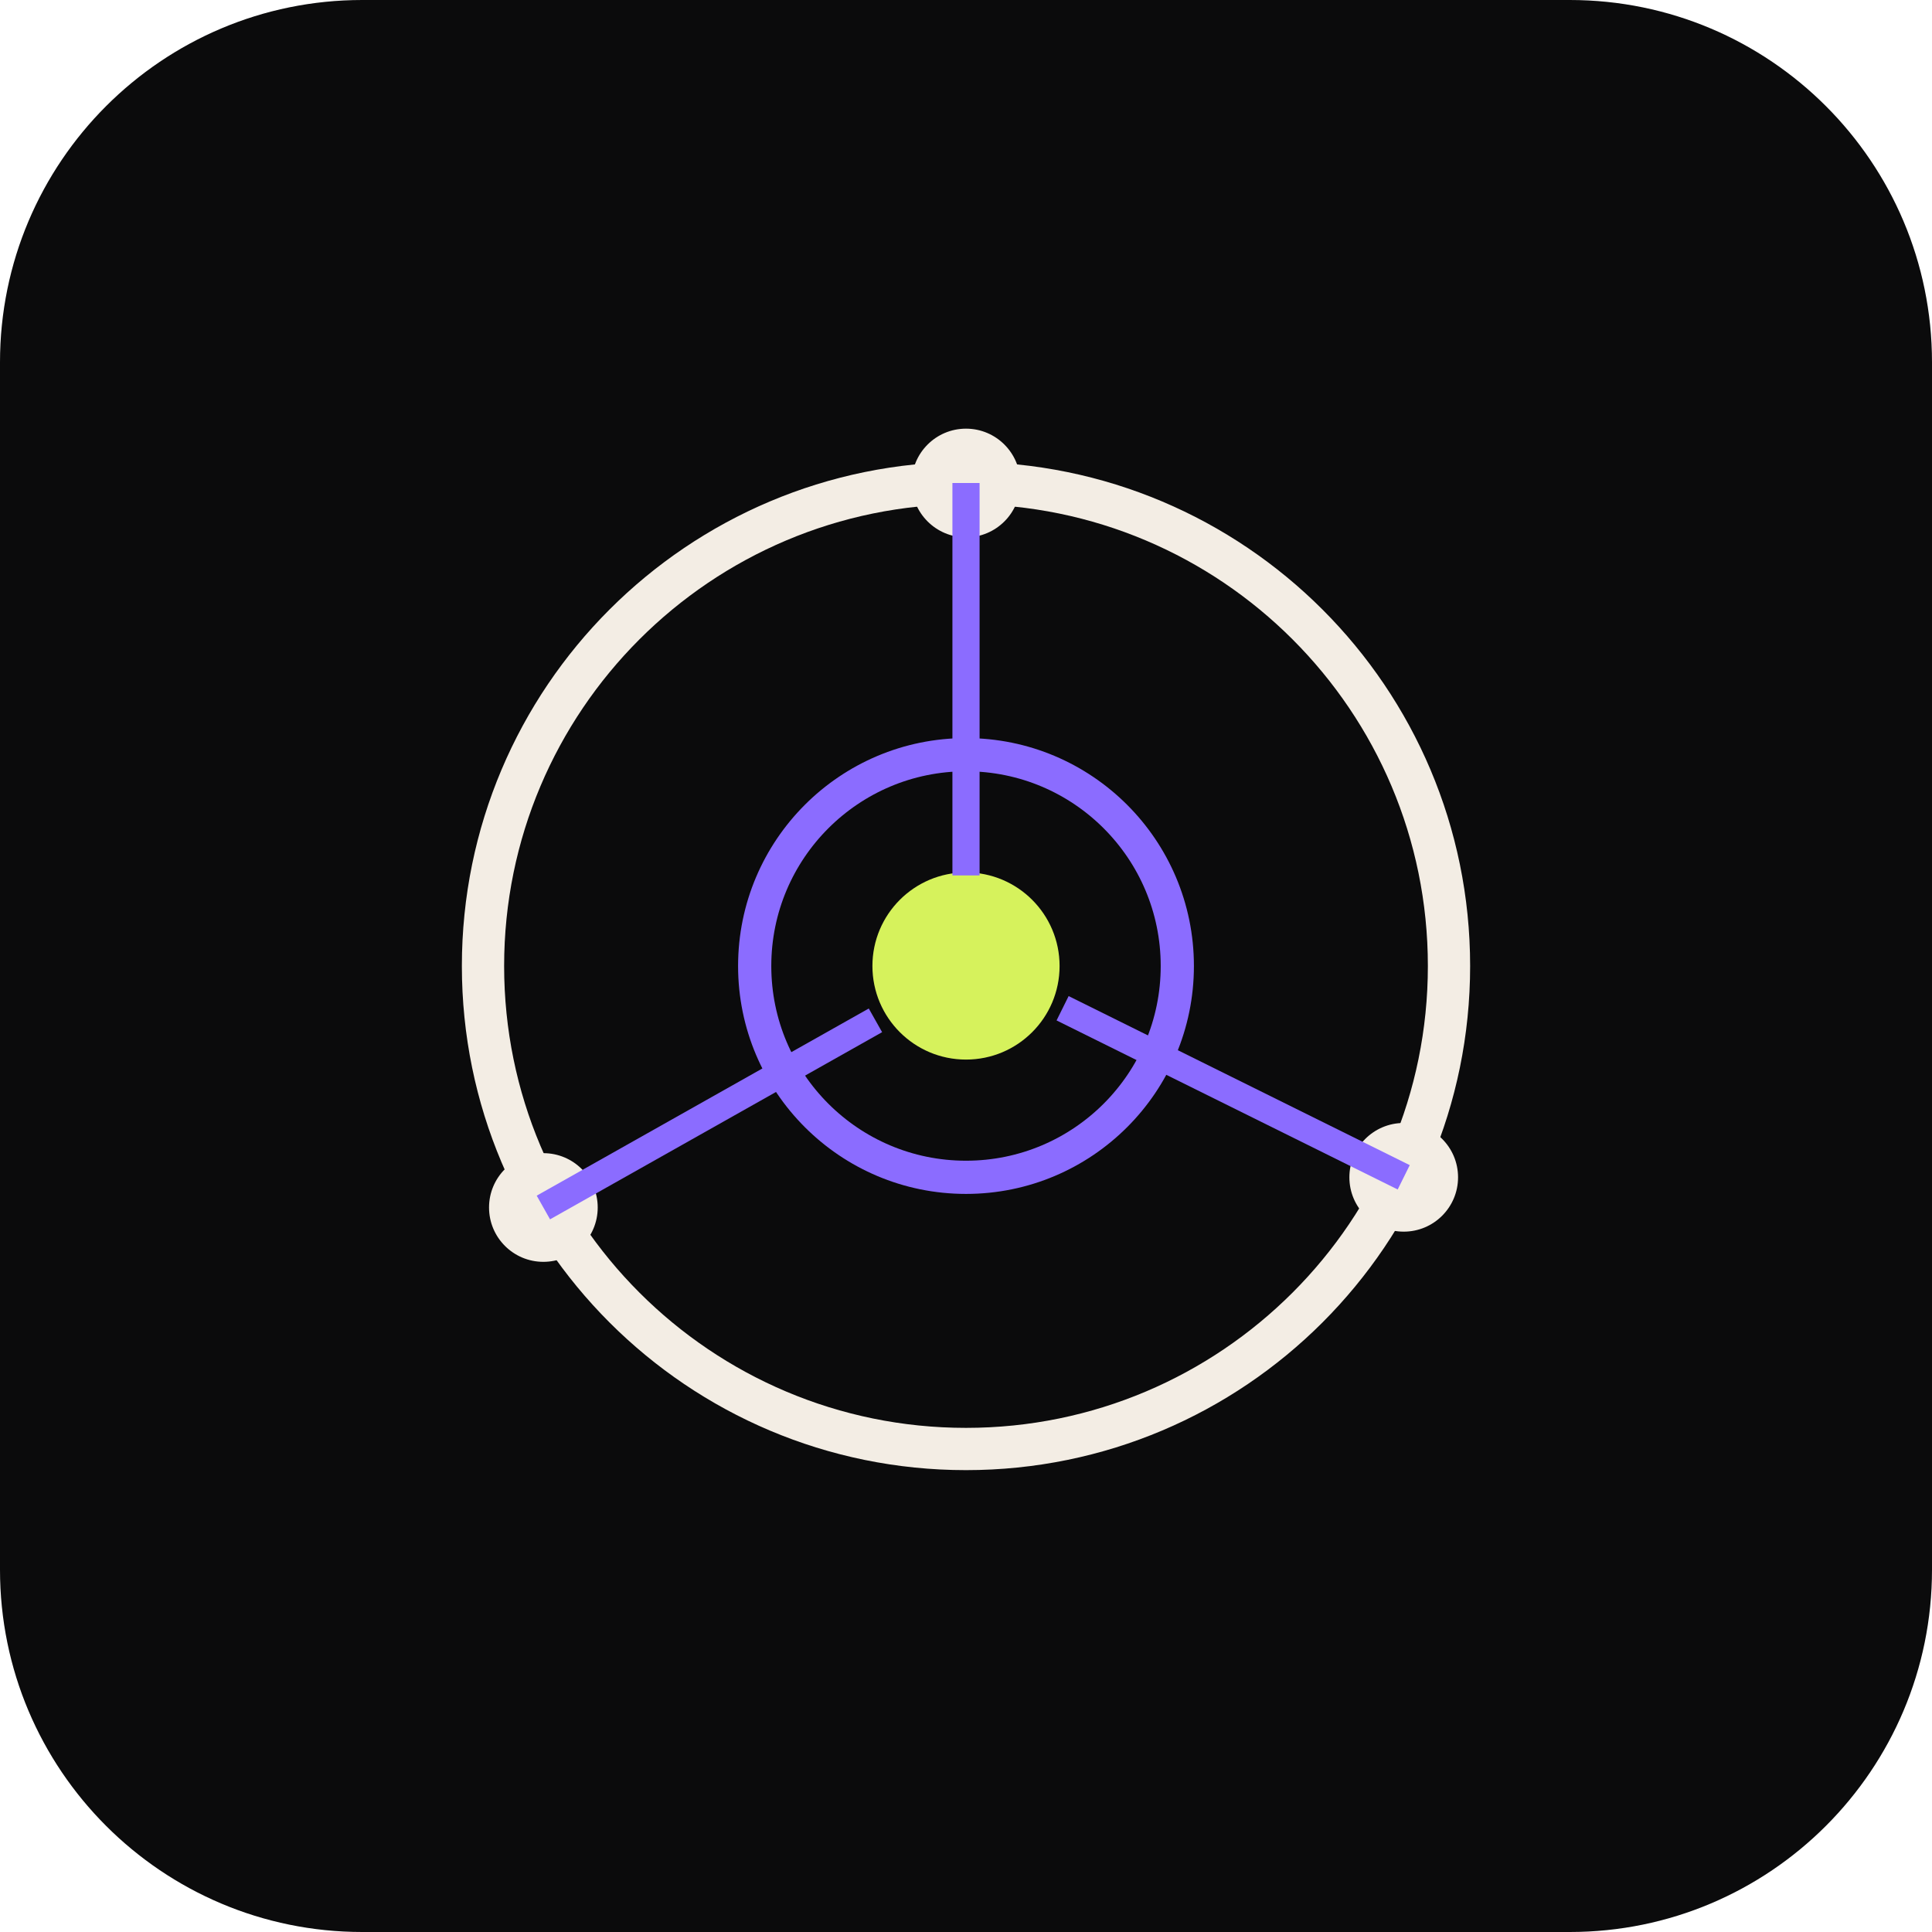
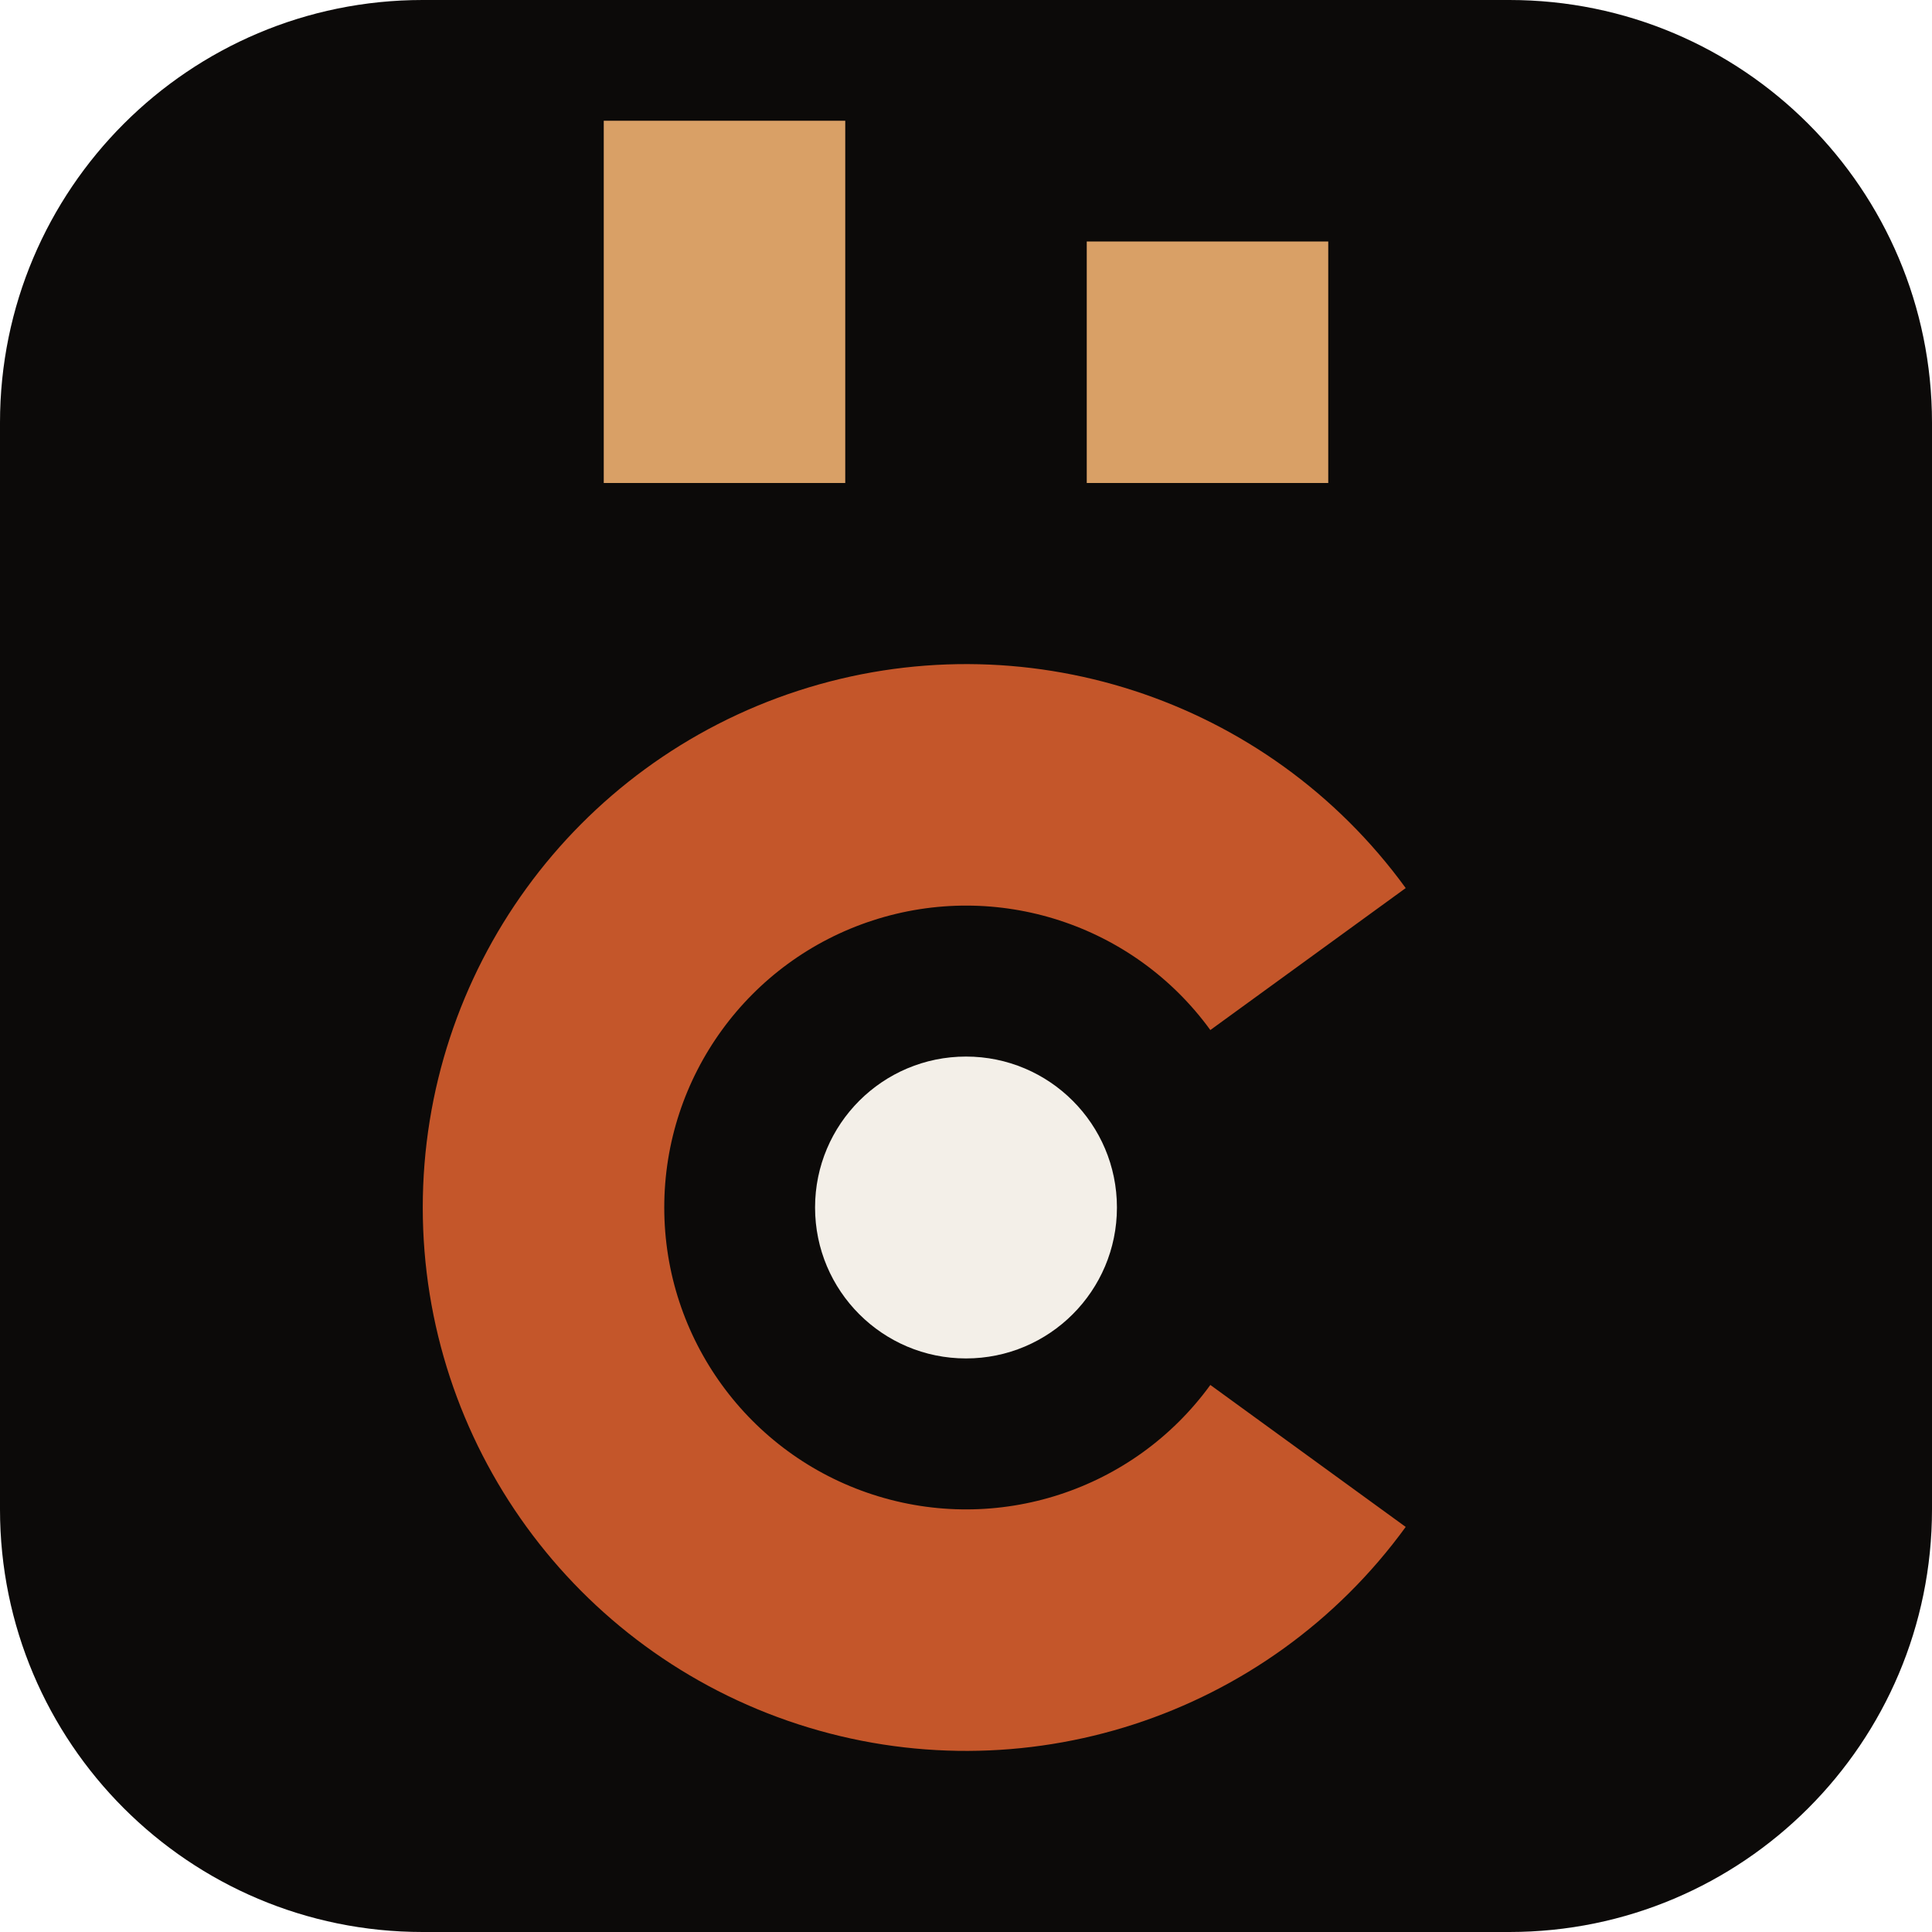
- <svg xmlns="http://www.w3.org/2000/svg" viewBox="0 0 64 64">
-   <rect width="64" height="64" rx="12" fill="#0B0B0C" />
-   <circle cx="32" cy="32" r="16" fill="none" stroke="#F3EDE4" stroke-width="1.4" />
-   <circle cx="32" cy="32" r="7" fill="none" stroke="#8B6CFF" stroke-width="1.1" />
-   <circle cx="32" cy="32" r="3.1" fill="#D6F25C" />
-   <circle cx="32" cy="16" r="1.8" fill="#F3EDE4" />
-   <circle cx="46.5" cy="39" r="1.8" fill="#F3EDE4" />
-   <circle cx="18" cy="40" r="1.8" fill="#F3EDE4" />
-   <path d="M32 16v13M46.5 39 35.2 33.4M18 40l11-6.2" stroke="#8B6CFF" stroke-width="0.9" />
+ <svg xmlns="http://www.w3.org/2000/svg" viewBox="0 0 64 64" width="64" height="64" role="img" aria-label="Egor Trefilov">
+   <rect width="64" height="64" rx="14" fill="#0c0a09" />
+   <rect x="20" y="4" width="8" height="12" fill="#d9a066" />
+   <rect x="36" y="8" width="8" height="8" fill="#d9a066" />
+   <path d="M43.33 48.23A14 14 0 1 1 43.33 31.77" fill="none" stroke="#c4562a" stroke-width="8" stroke-linecap="butt" />
+   <circle cx="32" cy="40" r="5" fill="#f3efe8" />
</svg>
